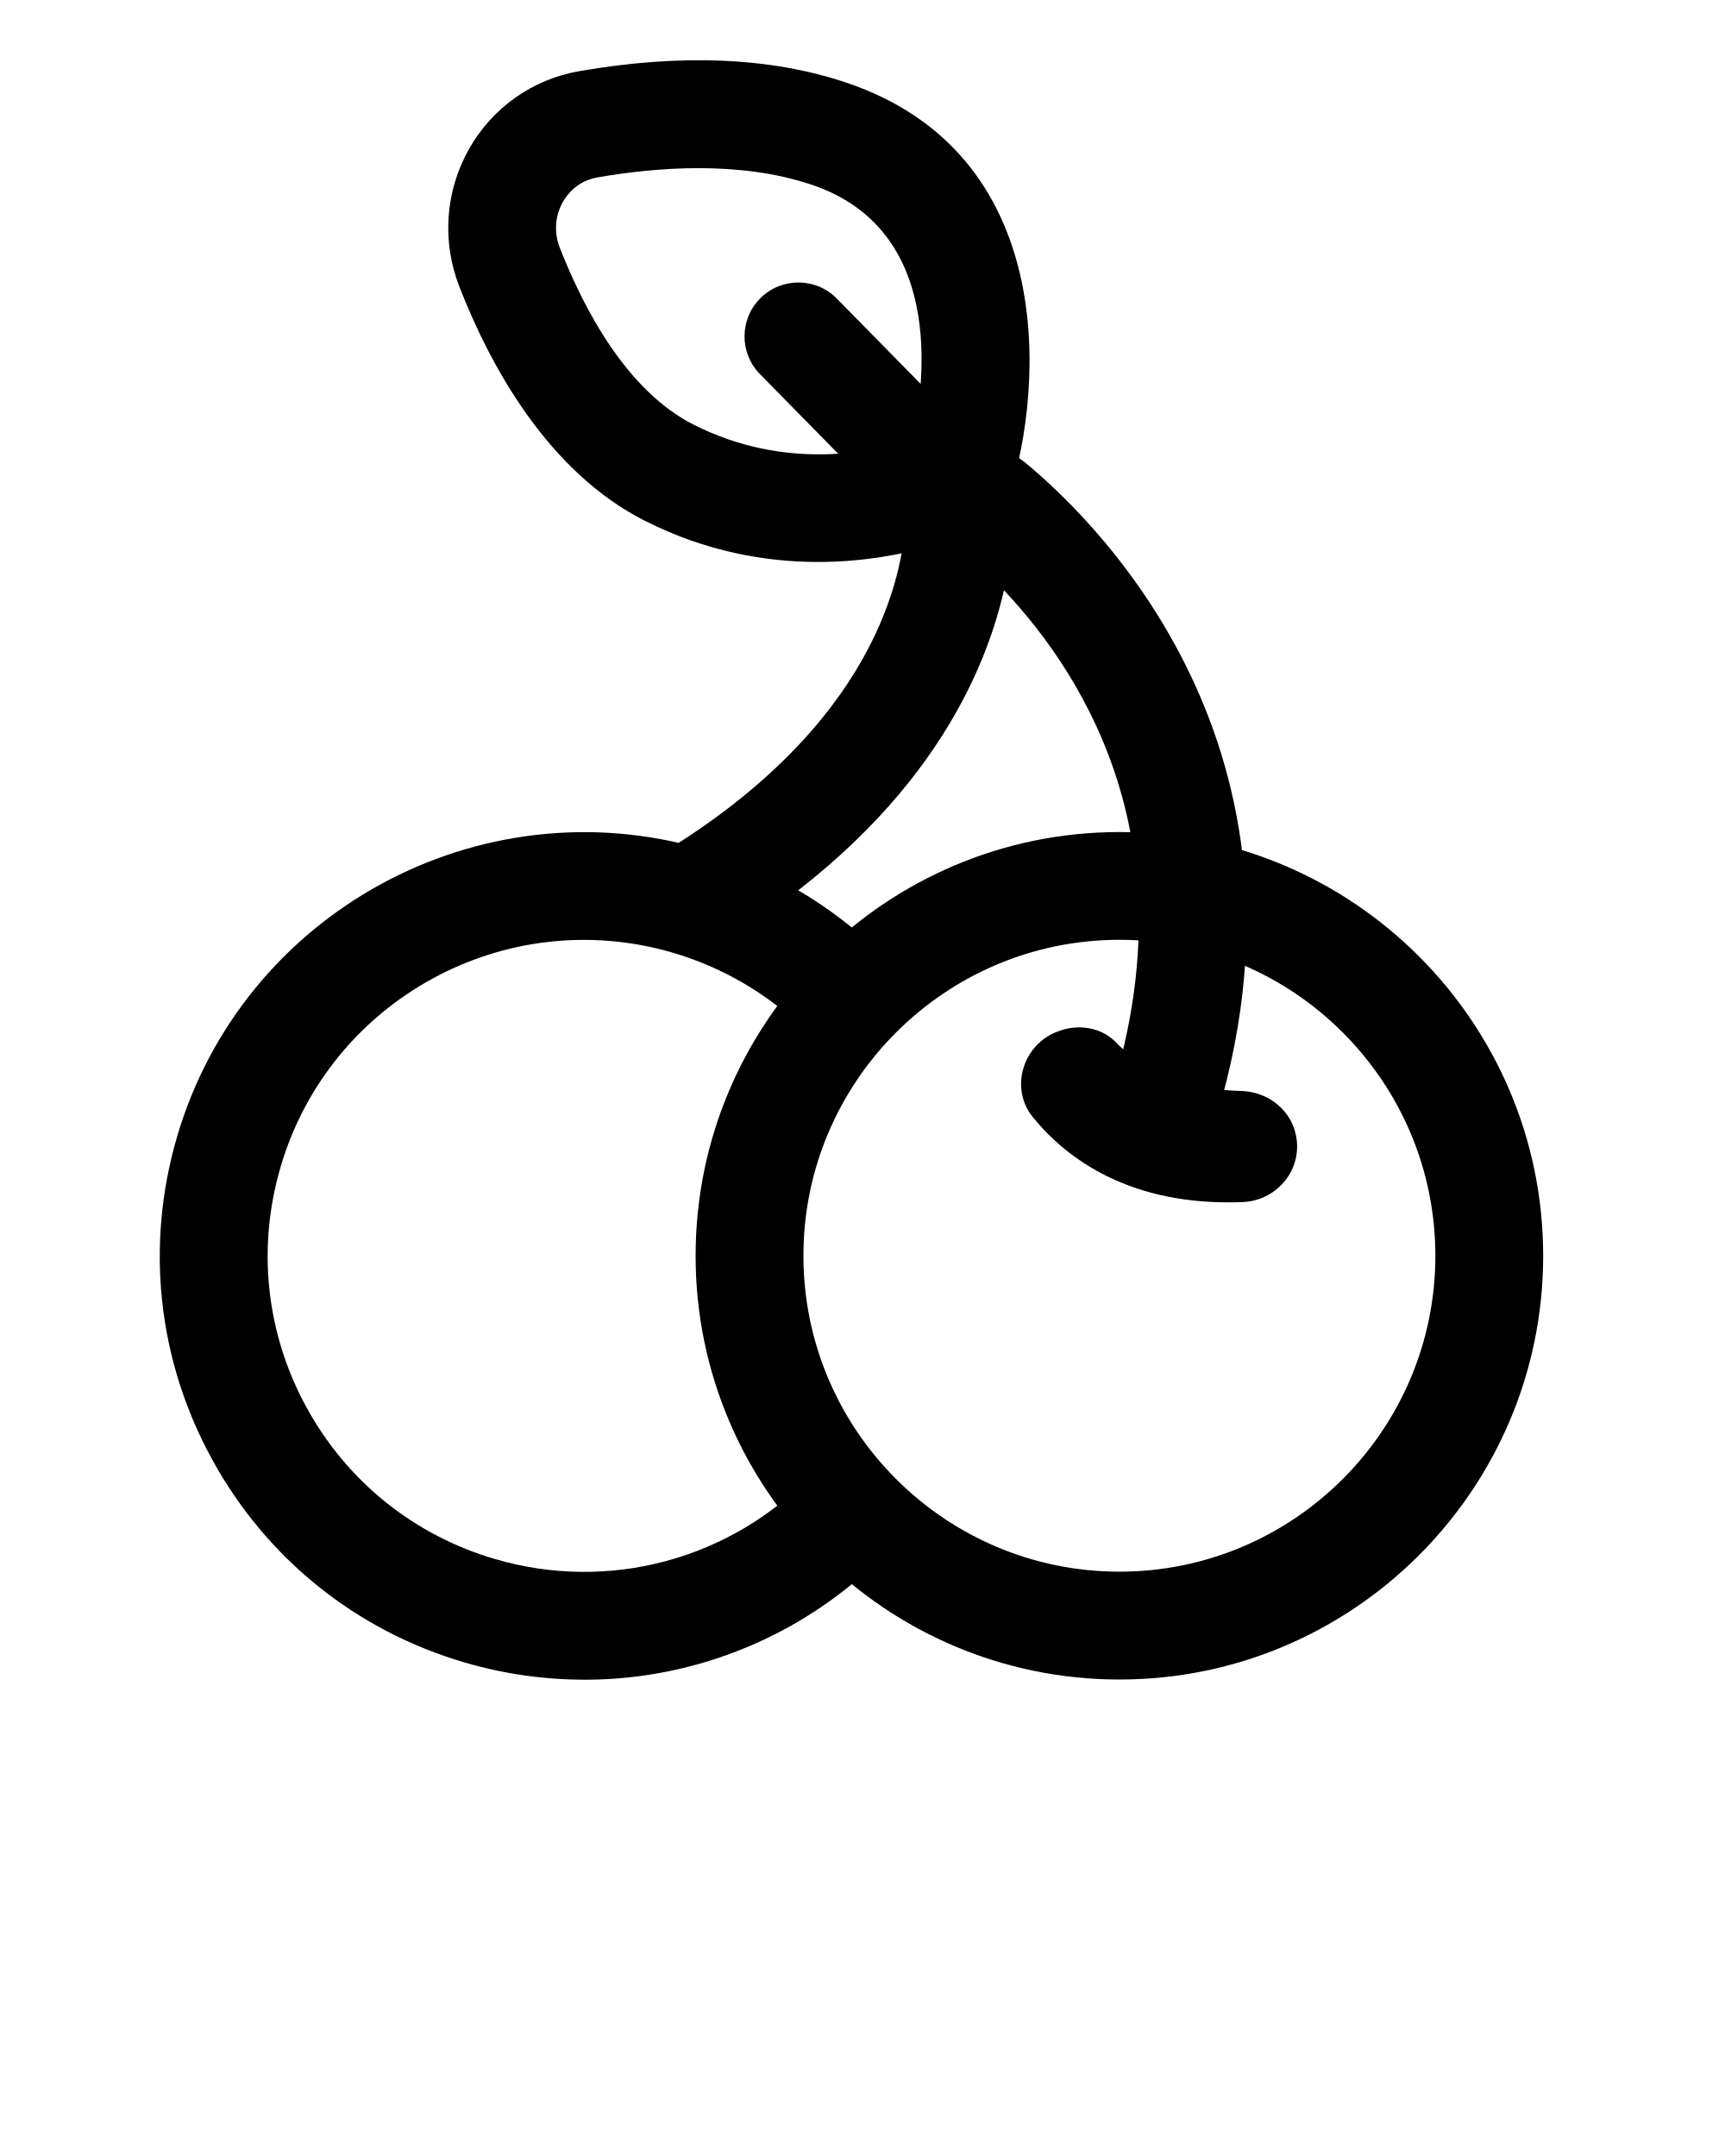
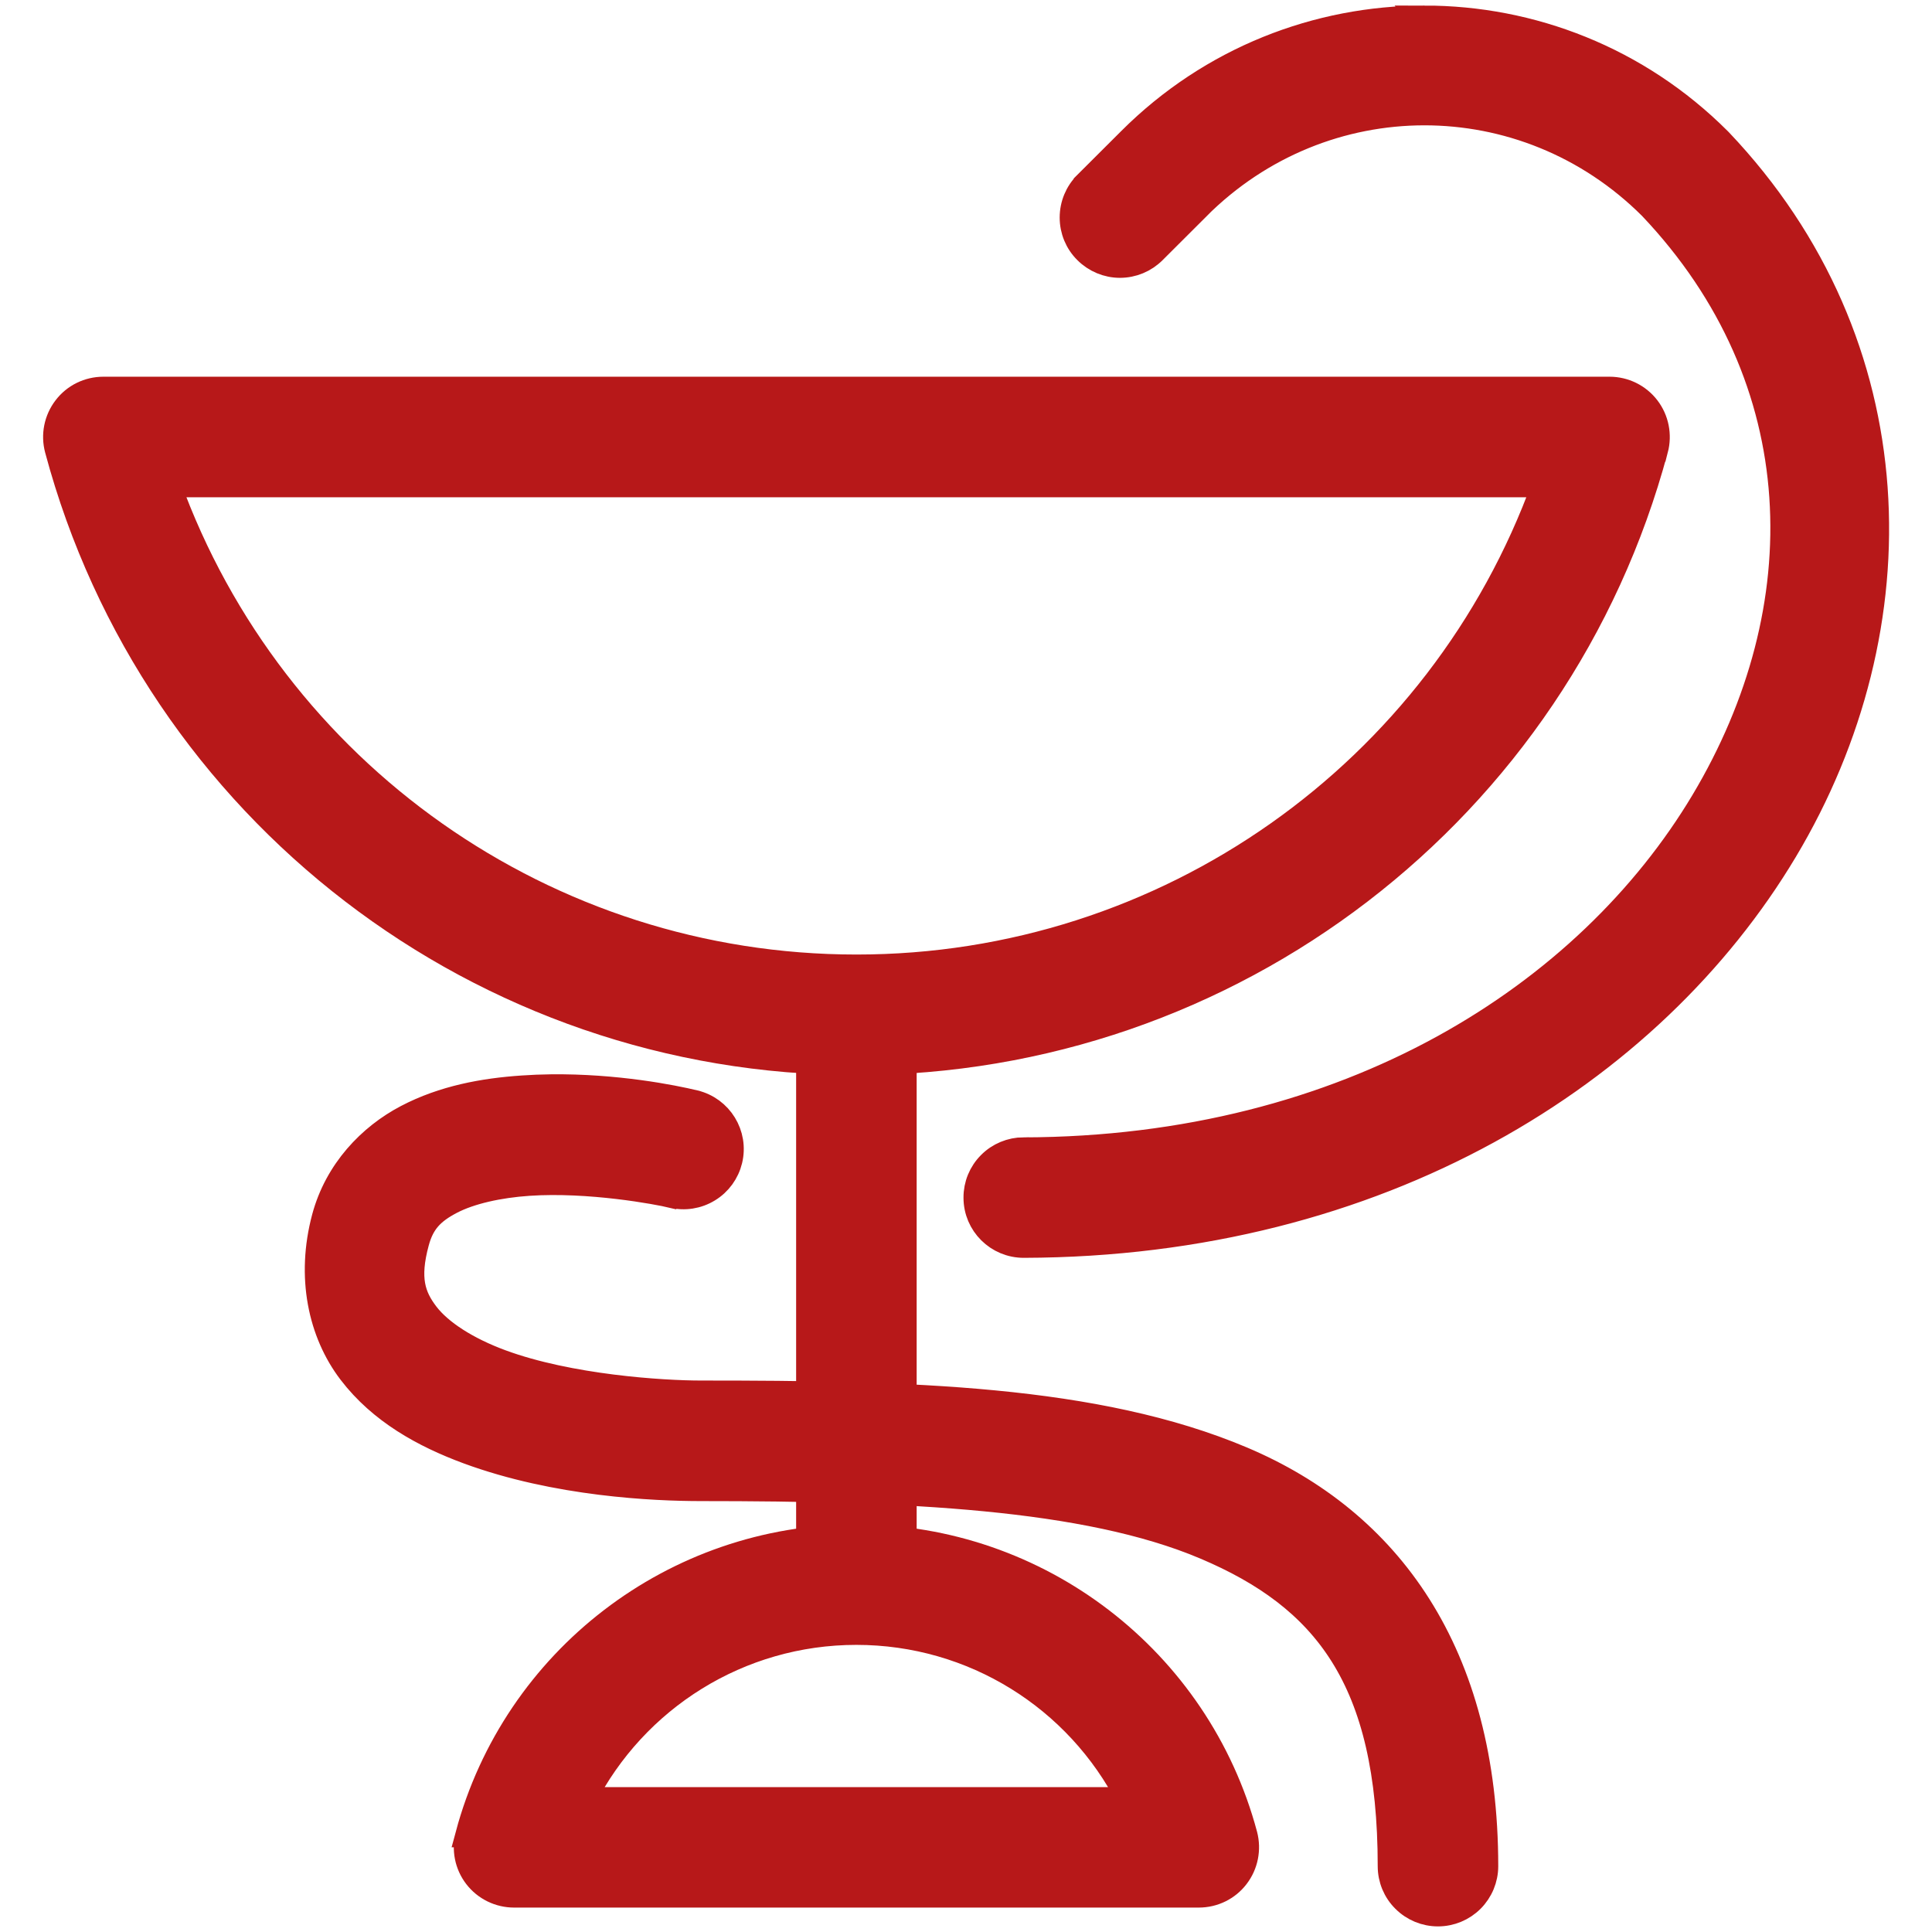
- <svg xmlns="http://www.w3.org/2000/svg" data-name="Layer 2" viewBox="0 0 32 40" x="0px" y="0px">
-   <path d="M15.174,10.426c-.96,0-2.068-.187-3.206-.761h0c-1.802-.91-2.869-2.866-3.447-4.347-.327-.841-.262-1.771,.179-2.552,.433-.768,1.177-1.294,2.042-1.445,1.894-.33,3.563-.258,4.961,.213,3.896,1.315,3.678,5.588,3.019,7.663l-.129,.407-.383,.188c-.08,.039-1.32,.634-3.035,.634Zm-2.304-2.546c1.704,.861,3.325,.513,4.058,.271,.24-1.097,.586-3.894-1.866-4.722-1.342-.454-2.904-.325-3.977-.138-.373,.065-.563,.314-.644,.457-.146,.257-.166,.565-.058,.844,.451,1.154,1.249,2.663,2.486,3.288h0Z" />
-   <path d="M20.766,31.16c-4.335,0-7.862-3.526-7.862-7.861s3.527-7.862,7.862-7.862,7.861,3.527,7.861,7.862-3.526,7.861-7.861,7.861Zm0-13.724c-3.232,0-5.862,2.63-5.862,5.862s2.63,5.861,5.862,5.861,5.861-2.629,5.861-5.861-2.629-5.862-5.861-5.862Z" />
-   <path d="M10.842,31.163c-.739,0-1.486-.104-2.221-.319-2.016-.59-3.681-1.93-4.688-3.771-1.009-1.842-1.239-3.966-.649-5.981,1.218-4.159,5.594-6.551,9.753-5.338,1.246,.364,2.392,1.037,3.312,1.945l-1.404,1.424c-.686-.677-1.54-1.178-2.469-1.449-3.106-.908-6.365,.878-7.272,3.98-.44,1.502-.269,3.086,.483,4.459s1.993,2.372,3.497,2.812c2.108,.617,4.369,.014,5.892-1.583l1.447,1.381c-1.512,1.585-3.565,2.441-5.681,2.441Z" />
-   <path d="M22.371,21.329l-1.889-.658c1.681-4.821-.288-8.055-1.858-9.72-.397,1.739-1.637,4.377-5.352,6.618l-1.033-1.713c3.997-2.411,4.521-5.187,4.562-6.269,.019-.52,.326-.975,.802-1.188,.478-.214,1.022-.14,1.425,.192,1.417,1.173,5.846,5.559,3.344,12.738Z" />
-   <path d="M19.59,19.15l.02-.008c.376-.155,.823-.089,1.102,.206,.37,.39,1.069,.859,2.308,.892,.523,.014,.969,.381,1.034,.9h0c.078,.611-.397,1.141-1.012,1.163-2.069,.076-3.246-.798-3.88-1.574-.43-.525-.2-1.322,.427-1.58Z" />
-   <path d="M17.375,10.277l-3.277-3.336c-.387-.394-.381-1.026,.012-1.413h0c.394-.387,1.027-.382,1.414,.012l3.277,3.336-1.426,1.401Z" />
-   <text x="0" y="47" fill="#000000" font-size="5px" font-weight="bold" font-family="'Helvetica Neue', Helvetica, Arial-Unicode, Arial, Sans-serif">Created by Phoenix Dungeon</text>
-   <text x="0" y="52" fill="#000000" font-size="5px" font-weight="bold" font-family="'Helvetica Neue', Helvetica, Arial-Unicode, Arial, Sans-serif">from the Noun Project</text>
+ <svg xmlns="http://www.w3.org/2000/svg" version="1.1" viewBox="-8 -10 78 78" id="svg5" width="78" height="78">
+   <defs id="defs5" />
+   <path d="m -3.827,5.709 c -0.602,0 -1.168,0.277 -1.531,0.754 -0.367,0.477 -0.492,1.098 -0.336,1.68 3.91,14.598 17.16,24.762 32.27,24.762 15.113,0 28.359,-10.164 32.27,-24.762 h 0.004 c 0.152,-0.582 0.031,-1.203 -0.336,-1.68 -0.367,-0.477 -0.934,-0.754 -1.531,-0.754 z m 2.633,3.867 H 54.344 c -4.203,11.602 -15.246,19.465 -27.77,19.461 -12.523,0 -23.566,-7.859 -27.77,-19.461 z" id="path1" style="fill:#b71819;fill-opacity:1;stroke:#b71819;stroke-opacity:1" />
+   <path d="m 26.575,52.041 c -7.344,0 -13.789,4.945 -15.691,12.039 h 0.004 c -0.156,0.582 -0.035,1.203 0.332,1.68 0.367,0.477 0.934,0.754 1.535,0.754 h 27.645 c 0.602,0 1.168,-0.277 1.531,-0.754 0.367,-0.477 0.488,-1.098 0.336,-1.68 -1.898,-7.094 -8.348,-12.039 -15.688,-12.039 z m 0,3.867 c 4.723,0 8.93,2.664 11.008,6.742 h -22.02 c 2.082,-4.074 6.285,-6.742 11.012,-6.742 z" id="path2" style="fill:#b71819;fill-opacity:1;stroke:#b71819;stroke-opacity:1" />
+   <path d="m 49.509,-9.275 c -4.305,0 -8.609,1.641 -11.891,4.922 l -1.77,1.766 v 0.004 c -0.363,0.359 -0.566,0.852 -0.566,1.367 0,0.512 0.203,1.004 0.566,1.363 0.363,0.363 0.855,0.57 1.367,0.57 0.512,0 1.004,-0.203 1.367,-0.566 l 1.77,-1.766 v -0.004 c 5.09,-5.09 13.203,-5.094 18.297,-0.016 6.609,6.965 6.773,16.184 2.109,23.988 -4.672,7.812 -14.277,14.027 -27.43,14.066 l -0.004,-0.004 c -0.512,0.004 -1.004,0.207 -1.363,0.57 -0.363,0.363 -0.566,0.855 -0.562,1.371 0,1.066 0.871,1.93 1.938,1.926 14.371,-0.039 25.332,-6.902 30.738,-15.945 5.406,-9.043 5.164,-20.445 -2.641,-28.656 l -0.035,-0.035 c -3.281,-3.281 -7.586,-4.922 -11.891,-4.922 z m -35.27,43.148 c -0.379,0.004 -0.762,0.02 -1.152,0.047 -1.555,0.105 -3.184,0.398 -4.668,1.176 -1.484,0.777 -2.824,2.168 -3.332,4.062 -0.637,2.383 -0.156,4.652 1.062,6.246 1.219,1.594 2.957,2.547 4.742,3.207 3.57,1.316 7.531,1.492 9.414,1.492 8.266,0 15.535,0.32 20.348,2.359 4.816,2.039 7.469,5.305 7.469,12.883 0,0.512 0.203,1.004 0.566,1.363 0.363,0.363 0.852,0.566 1.367,0.566 0.512,0 1.004,-0.203 1.367,-0.566 0.359,-0.359 0.566,-0.852 0.566,-1.363 0,-8.621 -3.922,-13.941 -9.828,-16.441 -5.906,-2.5 -13.516,-2.668 -21.855,-2.668 -1.574,0 -5.32,-0.238 -8.074,-1.254 -1.375,-0.508 -2.453,-1.203 -3.008,-1.926 -0.551,-0.723 -0.793,-1.438 -0.398,-2.898 0.219,-0.816 0.621,-1.234 1.391,-1.637 0.77,-0.402 1.914,-0.66 3.133,-0.742 2.441,-0.164 5.191,0.348 5.789,0.492 l 0.004,-0.004 c 0.496,0.121 1.023,0.039 1.461,-0.23 0.438,-0.266 0.75,-0.695 0.871,-1.195 0.25,-1.039 -0.391,-2.082 -1.43,-2.332 -0.875,-0.211 -3.164,-0.668 -5.805,-0.637 z" id="path3" style="fill:#b71819;fill-opacity:1;stroke:#b71819;stroke-opacity:1" />
+   <path d="m 26.575,29.67 c -0.516,0 -1.004,0.203 -1.367,0.566 -0.363,0.359 -0.566,0.852 -0.566,1.367 v 21.629 -0.004 c 0,0.512 0.203,1.004 0.566,1.367 0.363,0.363 0.852,0.566 1.367,0.566 0.512,0 1.004,-0.203 1.367,-0.566 0.359,-0.363 0.566,-0.855 0.566,-1.367 v -21.629 0.004 c 0,-0.516 -0.207,-1.008 -0.566,-1.367 -0.363,-0.363 -0.855,-0.566 -1.367,-0.566 z" id="path4" style="fill:#b71819;fill-opacity:1;stroke:#b71819;stroke-opacity:1" />
</svg>
